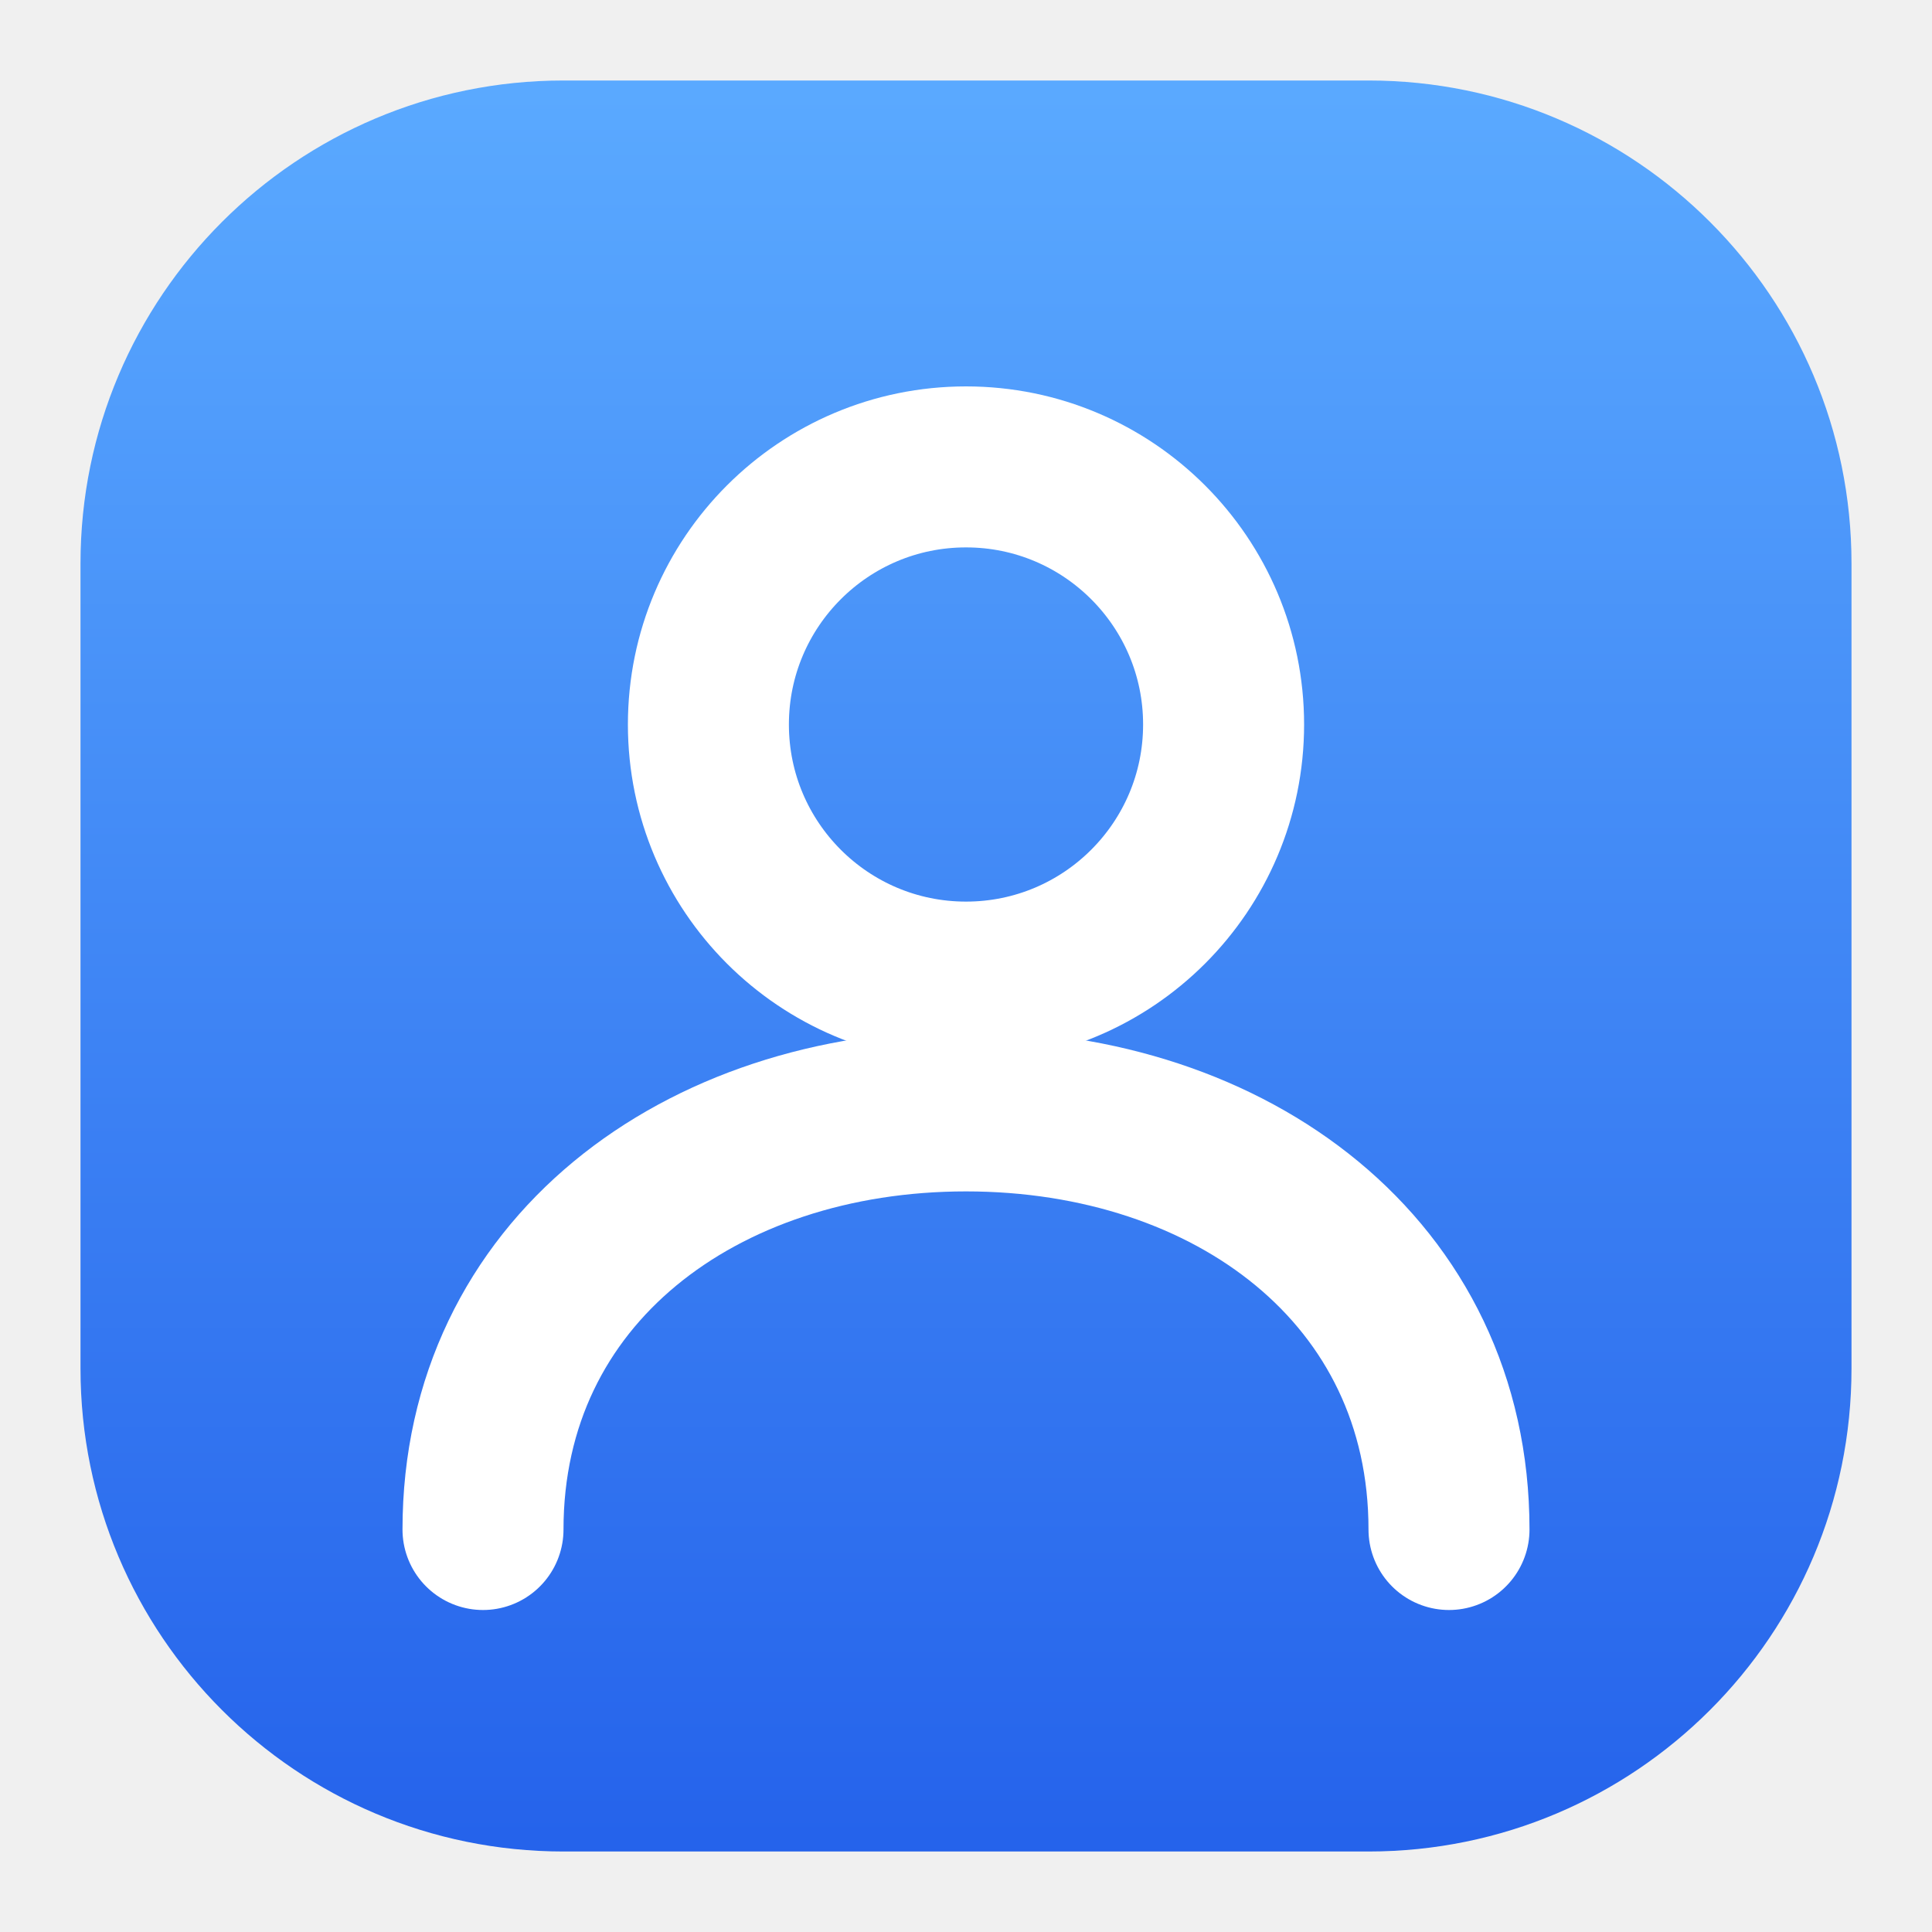
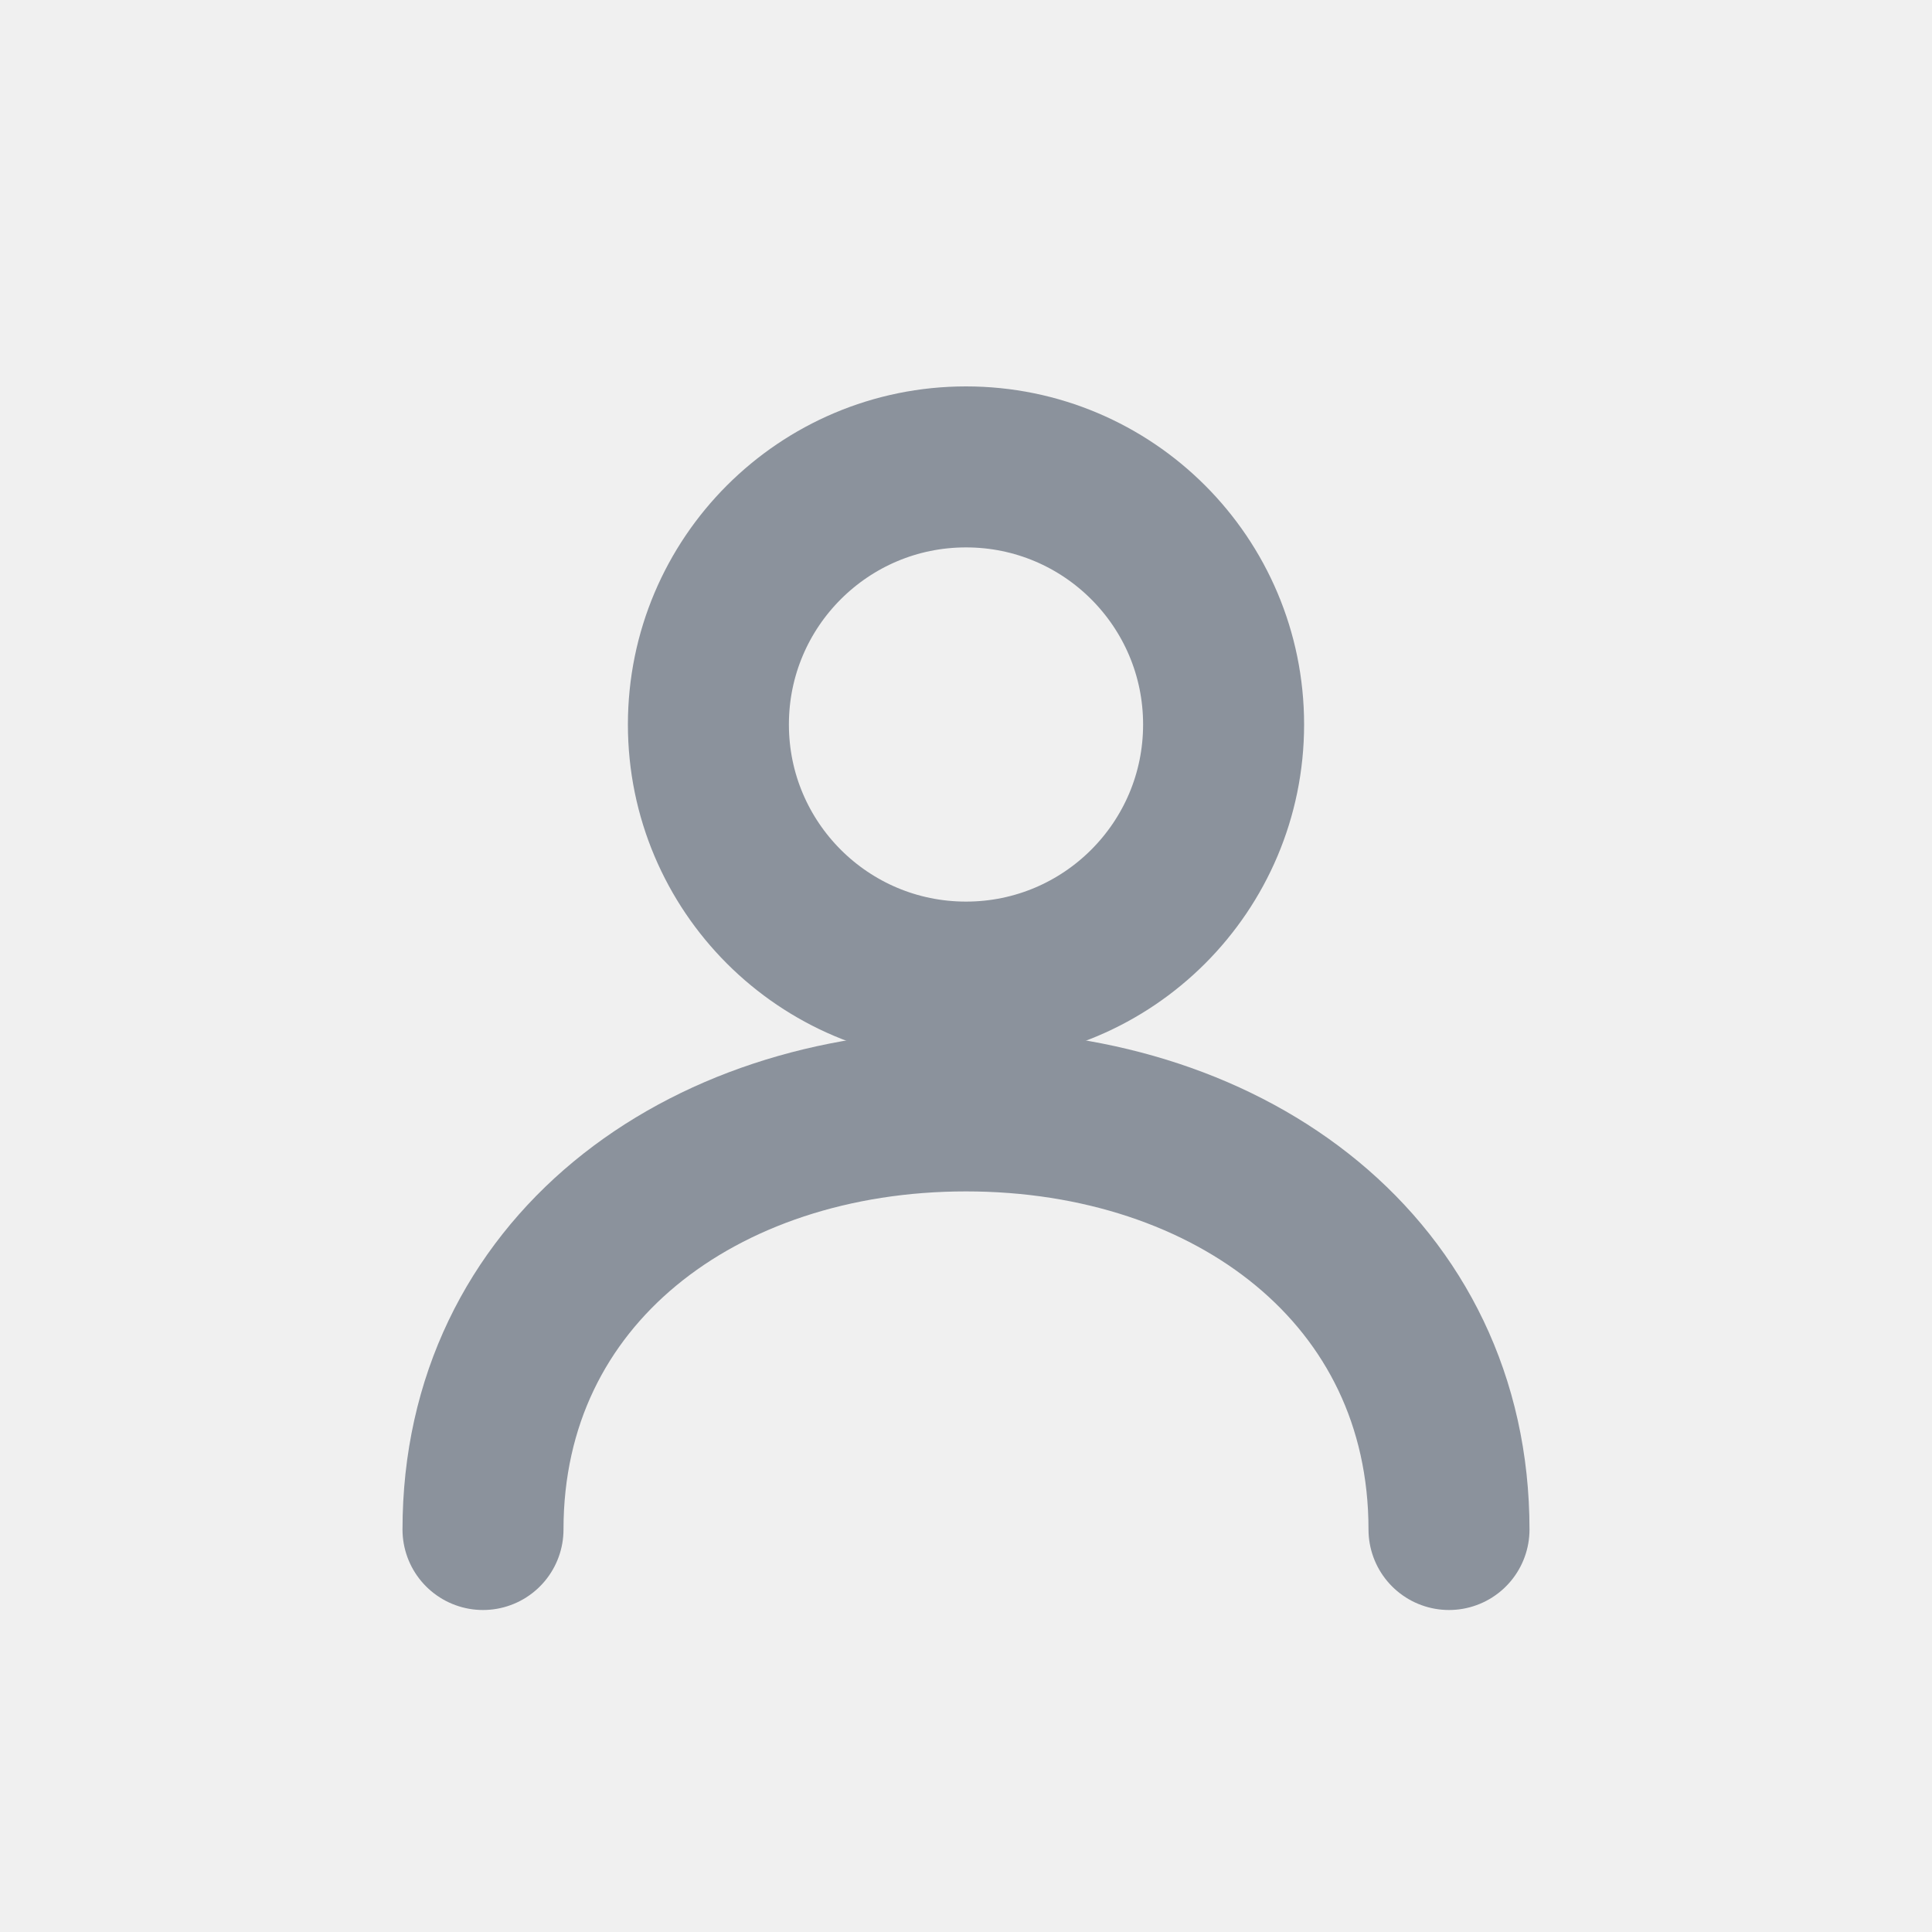
<svg xmlns="http://www.w3.org/2000/svg" width="24" height="24" viewBox="0 0 24 24">
-   <defs>
-     <linearGradient id="g_download_login" x1="0" y1="0" x2="0" y2="1">
-       <stop offset="0" stop-color="#5AA9FF" />
-       <stop offset="1" stop-color="#2563EB" />
-     </linearGradient>
-   </defs>
-   <rect x="1" y="1" width="22" height="22" rx="6" fill="url(#g_download_login)" />
-   <circle cx="12" cy="9" r="3.2" fill="none" stroke="#fff" stroke-width="2" stroke-linecap="round" stroke-linejoin="round" />
-   <path d="M6 19c0-3.2 2.7-5.2 6-5.2s6 2 6 5.2" fill="none" stroke="#fff" stroke-width="2" stroke-linecap="round" stroke-linejoin="round" />
+   <circle cx="12" cy="9" r="3.2" fill="none" stroke="#8B929C" stroke-width="2" stroke-linecap="round" stroke-linejoin="round" />
+   <path d="M6 19c0-3.2 2.7-5.2 6-5.2s6 2 6 5.2" fill="none" stroke="#8B929C" stroke-width="2" stroke-linecap="round" stroke-linejoin="round" />
</svg>
